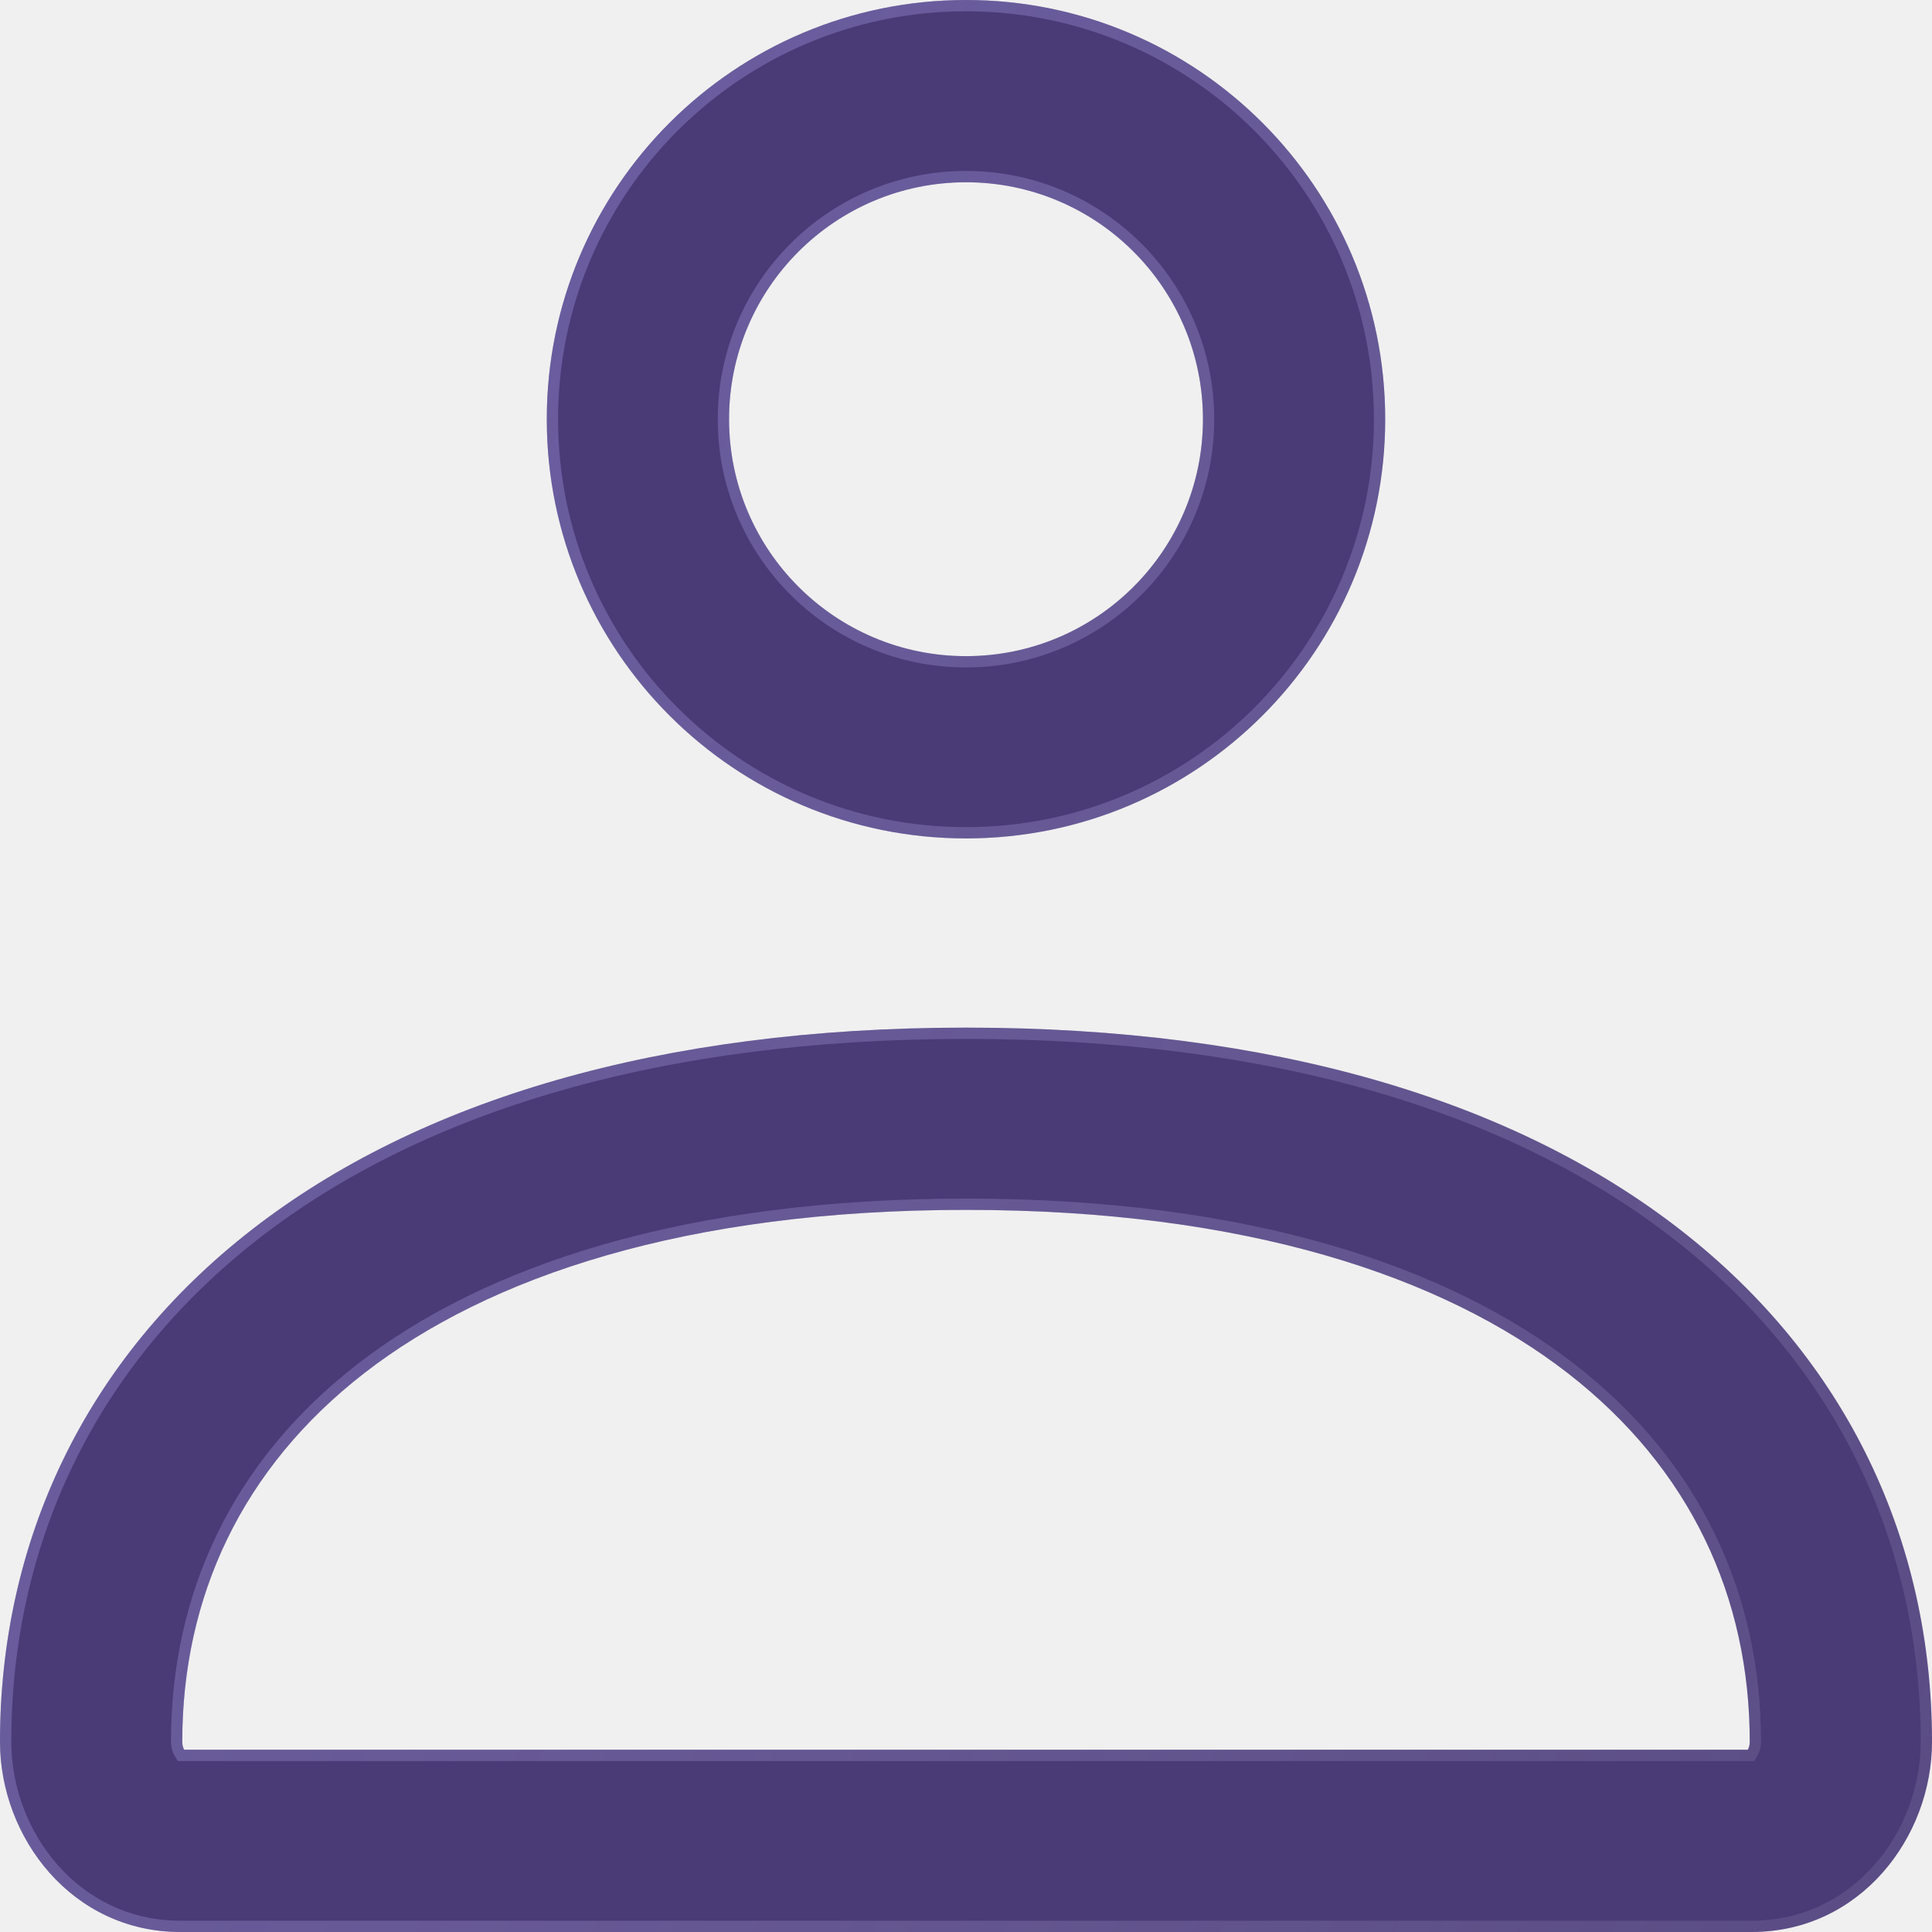
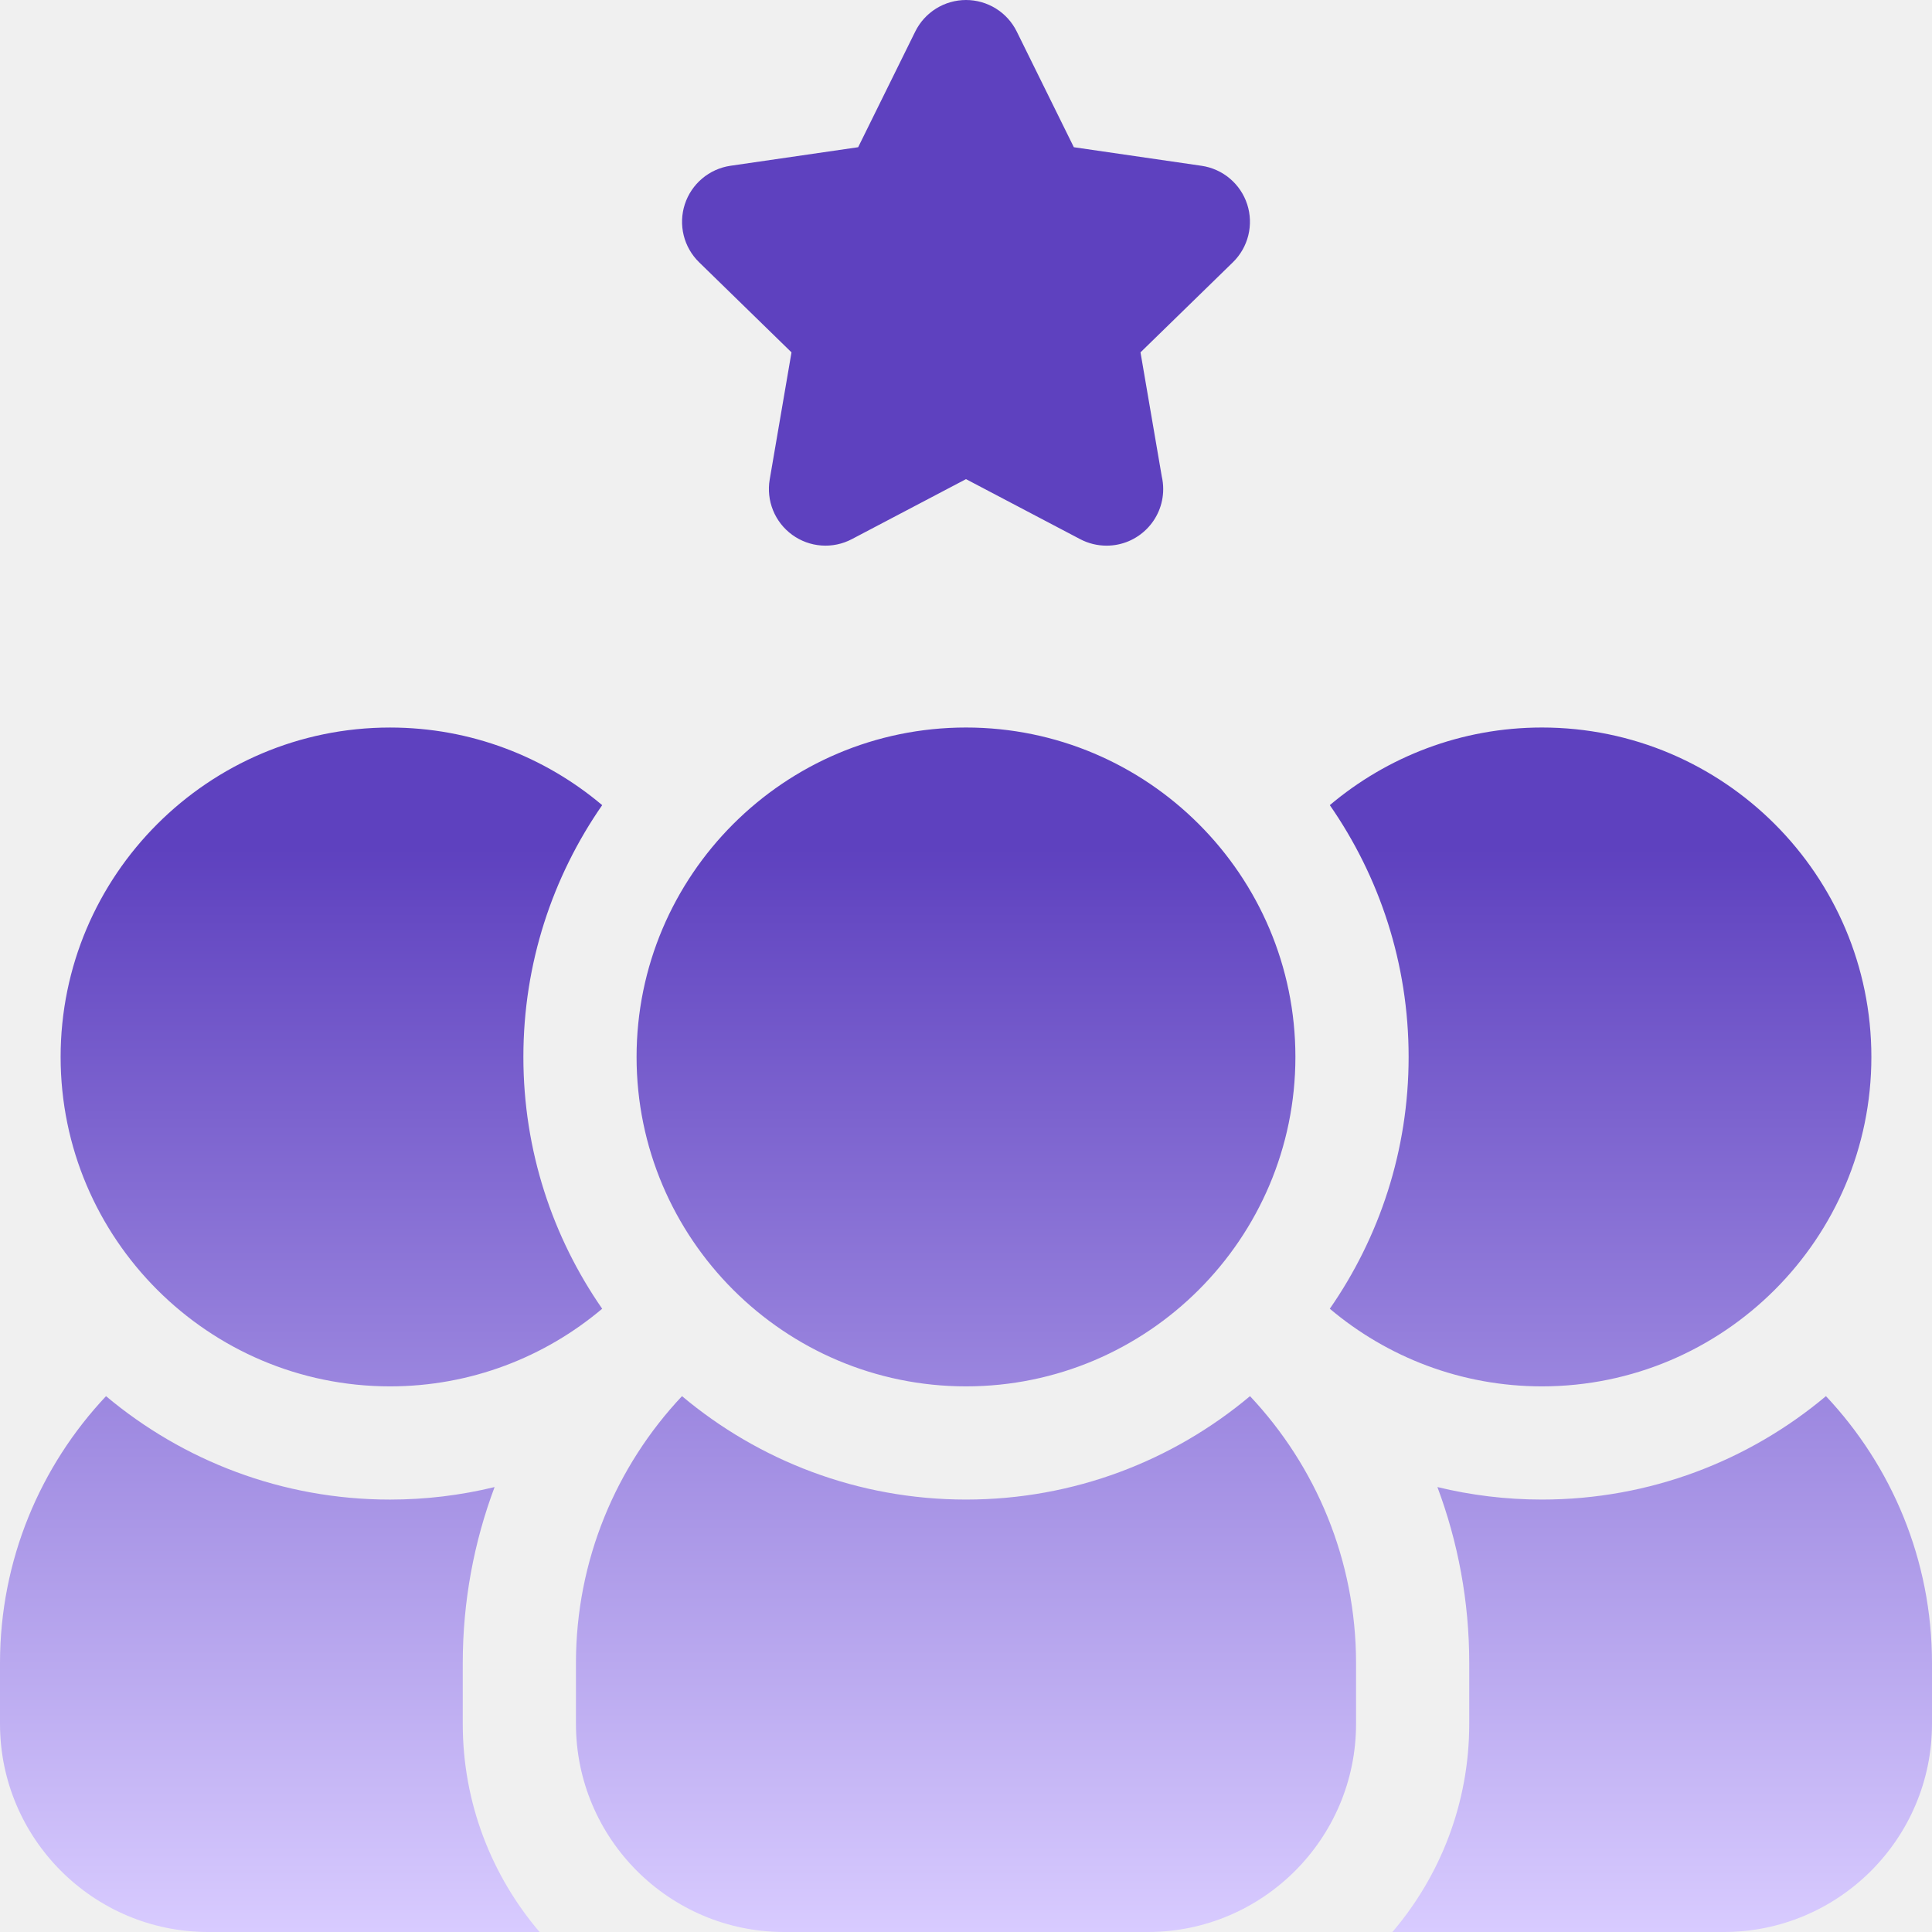
- <svg xmlns="http://www.w3.org/2000/svg" width="171" height="171" viewBox="0 0 171 171" fill="none">
-   <g filter="url(#filter0_b_94_1775)">
-     <path fill-rule="evenodd" clip-rule="evenodd" d="M85.5 16.132C73.918 16.132 64.528 25.521 64.528 37.104C64.528 48.686 73.918 58.075 85.5 58.075C97.082 58.075 106.472 48.686 106.472 37.104C106.472 25.521 97.082 16.132 85.5 16.132ZM48.396 37.104C48.396 16.612 65.008 0 85.5 0C105.992 0 122.604 16.612 122.604 37.104C122.604 57.596 105.992 74.208 85.5 74.208C65.008 74.208 48.396 57.596 48.396 37.104ZM22.341 108.798C37.03 97.4 58.32 90.954 85.5 90.954C112.68 90.954 133.97 97.4 148.659 108.798C163.526 120.335 171 136.492 171 154.162C171 162.641 164.632 171 155.039 171H15.961C6.368 171 0 162.641 0 154.162C0 136.492 7.474 120.335 22.341 108.798ZM32.231 121.543C21.379 129.964 16.132 141.378 16.132 154.162C16.132 154.503 16.224 154.736 16.302 154.868H154.698C154.776 154.736 154.868 154.503 154.868 154.162C154.868 141.378 149.621 129.964 138.769 121.543C127.738 112.984 110.312 107.086 85.5 107.086C60.688 107.086 43.262 112.984 32.231 121.543Z" fill="#4A3A76" />
-     <path d="M15.872 155.123L16.017 155.368H16.302H154.698H154.983L155.128 155.123C155.251 154.917 155.368 154.596 155.368 154.161C155.368 141.226 150.052 129.665 139.075 121.148C127.931 112.501 110.385 106.586 85.5 106.586C60.615 106.586 43.069 112.501 31.925 121.148C20.948 129.665 15.632 141.226 15.632 154.161C15.632 154.596 15.749 154.917 15.872 155.123ZM85.5 15.632C73.641 15.632 64.028 25.245 64.028 37.104C64.028 48.962 73.641 58.575 85.5 58.575C97.359 58.575 106.972 48.962 106.972 37.104C106.972 25.245 97.359 15.632 85.5 15.632ZM48.896 37.104C48.896 16.888 65.284 0.5 85.5 0.5C105.716 0.5 122.104 16.888 122.104 37.104C122.104 57.319 105.716 73.708 85.5 73.708C65.284 73.708 48.896 57.319 48.896 37.104ZM22.648 109.193C37.223 97.883 58.394 91.454 85.5 91.454C112.606 91.454 133.777 97.883 148.352 109.193C163.095 120.633 170.5 136.643 170.5 154.161C170.5 162.423 164.301 170.5 155.039 170.5H15.961C6.699 170.5 0.5 162.423 0.5 154.161C0.5 136.643 7.905 120.633 22.648 109.193Z" stroke="url(#paint0_linear_94_1775)" stroke-opacity="0.6" />
+ <svg xmlns="http://www.w3.org/2000/svg" width="100" height="100" viewBox="0 0 100 100" fill="none">
+   <g clip-path="url(#clip0_2091_970)">
+     <path d="M40.968 18.238L39.84 24.818C39.748 25.357 39.808 25.911 40.014 26.417C40.22 26.924 40.563 27.362 41.006 27.683C41.448 28.005 41.971 28.196 42.516 28.235C43.062 28.275 43.607 28.161 44.091 27.906L50 24.8L55.91 27.907C56.33 28.128 56.798 28.243 57.273 28.243H57.281C58.897 28.241 60.207 26.93 60.207 25.314C60.207 25.093 60.182 24.874 60.133 24.659L59.032 18.238L63.812 13.578C64.204 13.196 64.481 12.713 64.612 12.182C64.743 11.651 64.723 11.094 64.554 10.574C64.385 10.055 64.074 9.592 63.656 9.24C63.238 8.888 62.73 8.659 62.189 8.581L55.582 7.62L52.627 1.633C52.385 1.143 52.011 0.73 51.547 0.442C51.082 0.153 50.547 0 50 0C49.453 0.001 48.918 0.153 48.453 0.442C47.989 0.731 47.615 1.143 47.373 1.633L44.418 7.62L37.811 8.58C37.27 8.659 36.762 8.887 36.344 9.24C35.926 9.592 35.615 10.054 35.446 10.574C35.277 11.094 35.257 11.651 35.388 12.182C35.519 12.712 35.796 13.196 36.188 13.577L40.968 18.238ZM94.511 72.264C90.53 75.604 85.401 77.617 79.811 77.617C77.948 77.617 76.135 77.392 74.4 76.97C75.464 79.809 76.048 82.881 76.048 86.087V89.225C76.048 93.333 74.548 97.095 72.072 100H89.225C95.166 100 100 95.166 100 89.225V86.087C100 80.744 97.912 75.88 94.511 72.264ZM50 71.758C59.402 71.758 67.05 64.109 67.05 54.707C67.05 45.305 59.402 37.656 50 37.656C40.598 37.656 32.949 45.305 32.949 54.707C32.949 64.109 40.598 71.758 50 71.758ZM79.811 71.758C89.213 71.758 96.862 64.109 96.862 54.707C96.862 45.305 89.213 37.656 79.811 37.656C75.632 37.656 71.799 39.169 68.831 41.674C71.401 45.376 72.91 49.868 72.91 54.707C72.91 59.545 71.401 64.038 68.831 67.74C71.799 70.245 75.632 71.758 79.811 71.758ZM20.189 71.758C24.368 71.758 28.2 70.245 31.169 67.74C28.599 64.038 27.09 59.546 27.09 54.707C27.09 49.869 28.599 45.376 31.169 41.674C28.201 39.169 24.368 37.657 20.189 37.657C10.787 37.657 3.138 45.305 3.138 54.707C3.138 64.109 10.787 71.758 20.189 71.758ZM50 77.617C44.41 77.617 39.281 75.603 35.3 72.264C31.899 75.88 29.811 80.744 29.811 86.087V89.225C29.811 95.166 34.645 100 40.586 100H59.414C65.355 100 70.189 95.166 70.189 89.225V86.087C70.189 80.744 68.101 75.879 64.7 72.264C60.719 75.604 55.59 77.617 50 77.617ZM23.952 86.088C23.952 82.881 24.535 79.809 25.6 76.97C23.828 77.401 22.012 77.618 20.189 77.618C14.598 77.618 9.47 75.604 5.488 72.265C2.087 75.88 0 80.744 0 86.088V89.225C0 95.167 4.833 100 10.775 100H27.928C25.452 97.095 23.952 93.333 23.952 89.225V86.088Z" fill="url(#paint0_linear_2091_970)" />
  </g>
  <defs>
-     <filter id="filter0_b_94_1775" x="-16" y="-16" width="203" height="203" filterUnits="userSpaceOnUse" color-interpolation-filters="sRGB">
-       <feFlood flood-opacity="0" result="BackgroundImageFix" />
-       <feGaussianBlur in="BackgroundImageFix" stdDeviation="8" />
-       <feComposite in2="SourceAlpha" operator="in" result="effect1_backgroundBlur_94_1775" />
-       <feBlend mode="normal" in="SourceGraphic" in2="effect1_backgroundBlur_94_1775" result="shape" />
-     </filter>
-     <linearGradient id="paint0_linear_94_1775" x1="-139.243" y1="-146.571" x2="304.231" y2="107.183" gradientUnits="userSpaceOnUse">
-       <stop stop-color="#6857F6" />
-       <stop offset="1" stop-color="white" stop-opacity="0" />
+     <linearGradient id="paint0_linear_2091_970" x1="50" y1="0" x2="50" y2="100" gradientUnits="userSpaceOnUse">
+       <stop offset="0.439" stop-color="#5E41BF" />
+       <stop offset="1" stop-color="#D8CBFF" />
    </linearGradient>
+     <clipPath id="clip0_2091_970">
+       <rect width="100" height="100" fill="white" />
+     </clipPath>
  </defs>
</svg>
